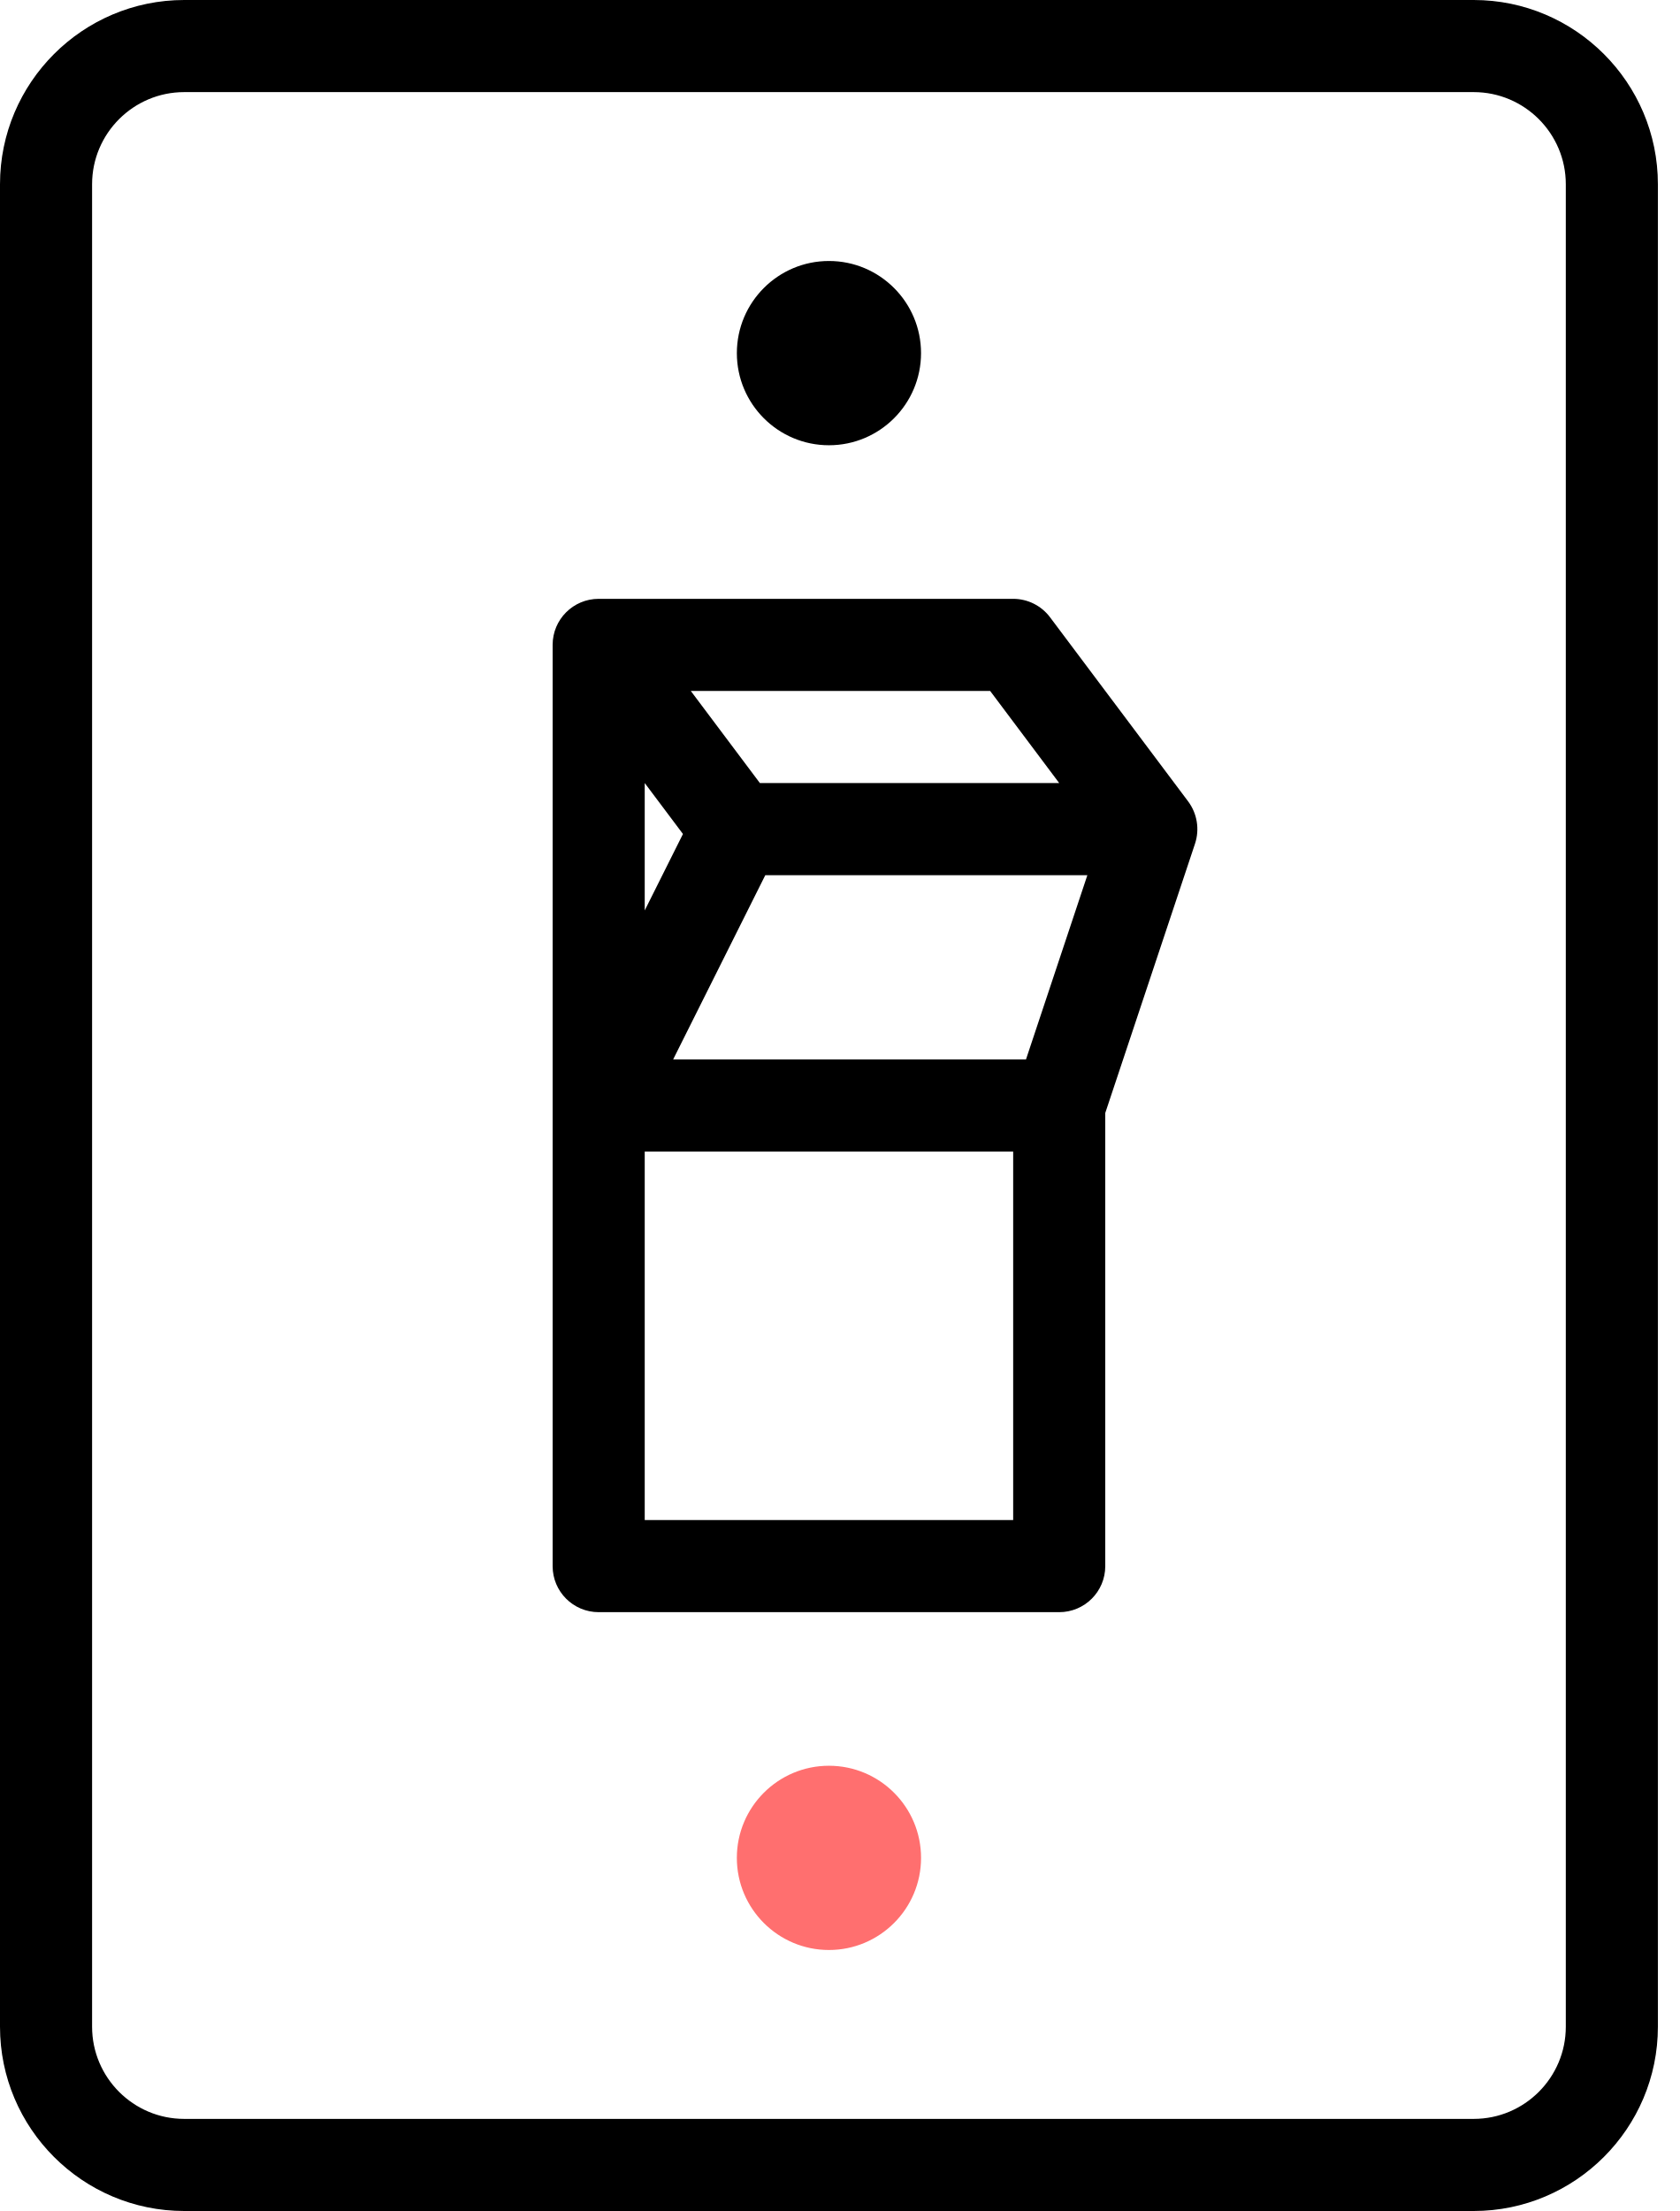
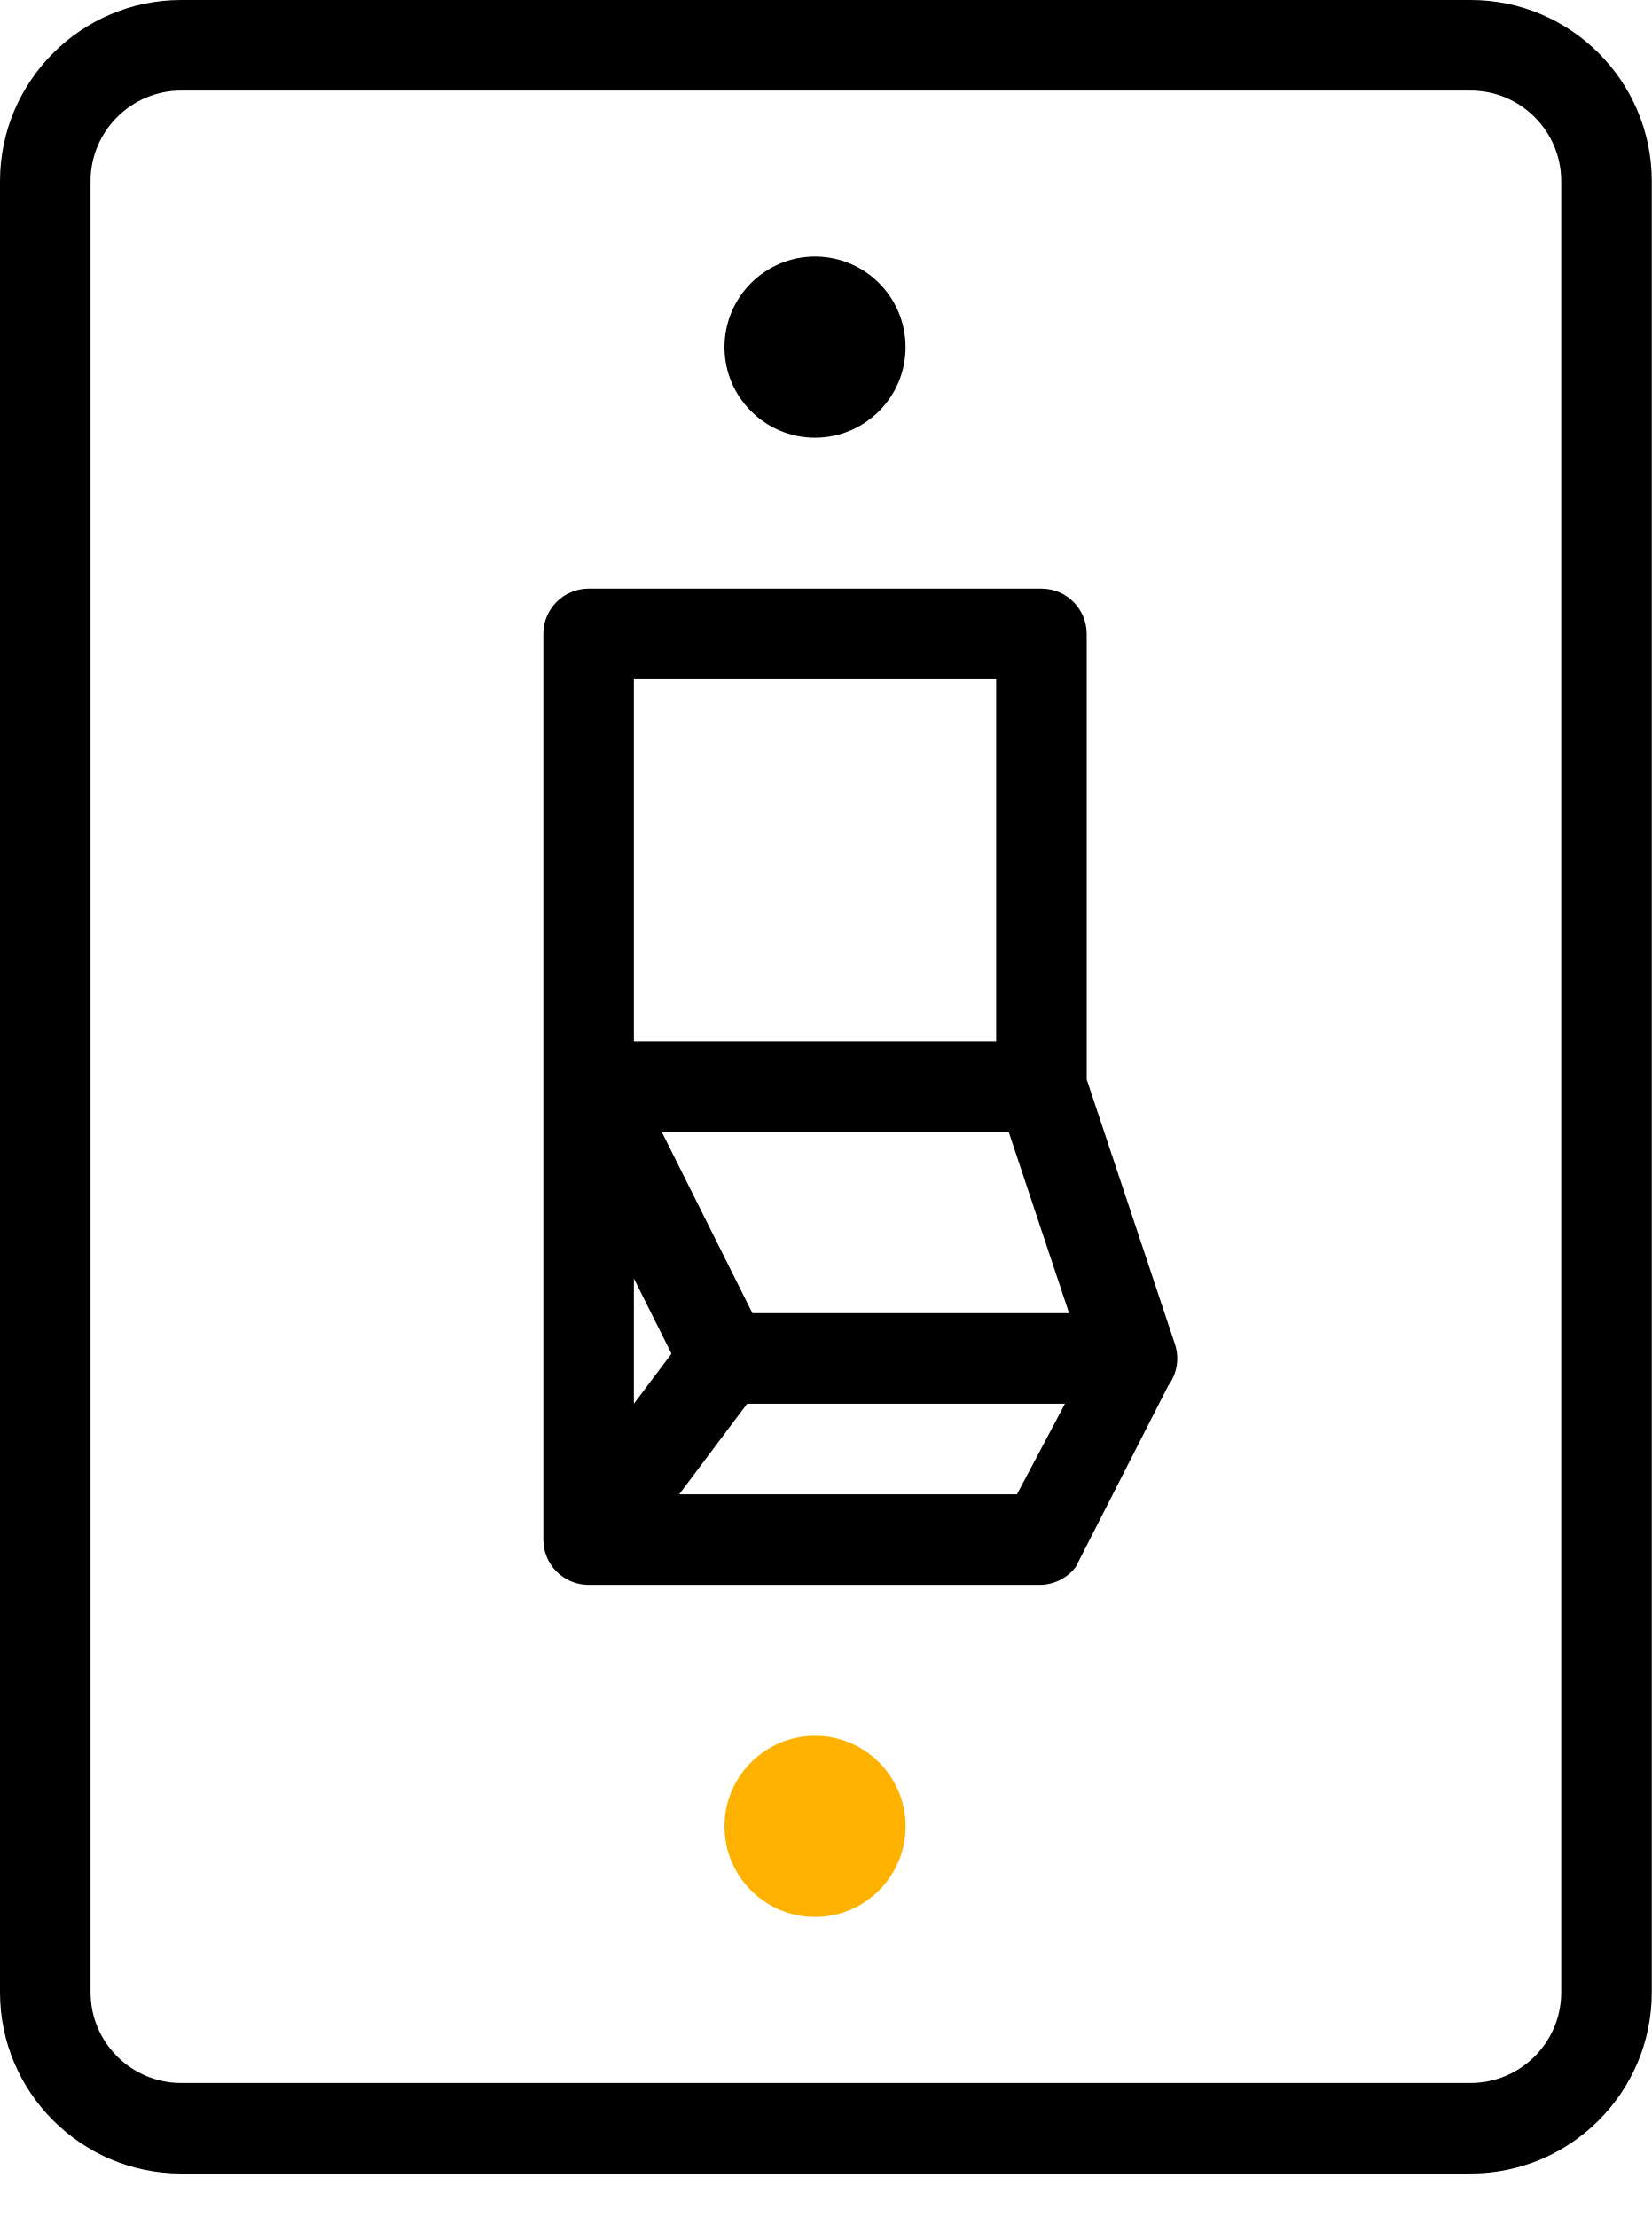
- <svg xmlns="http://www.w3.org/2000/svg" width="100%" height="100%" viewBox="0 0 38 50" version="1.1" xml:space="preserve" style="fill-rule:evenodd;clip-rule:evenodd;stroke-linejoin:round;stroke-miterlimit:2;">
-   <path d="M33.333,0L4.167,0C1.87,0 0,1.869 0,4.167L0,45.833C0,48.131 1.87,50 4.167,50L33.333,50C35.63,50 37.5,48.131 37.5,45.833L37.5,4.167C37.5,1.869 35.63,0 33.333,0ZM35.417,45.833L35.417,4.167C35.417,3.018 34.483,2.083 33.333,2.083L4.167,2.083C3.017,2.083 2.083,3.018 2.083,4.167L2.083,45.833C2.083,46.982 3.017,47.917 4.167,47.917L33.333,47.917C34.483,47.917 35.417,46.982 35.417,45.833ZM25,25.169L25,35.417C25,35.992 24.534,36.458 23.958,36.458L13.542,36.458C12.966,36.458 12.5,35.992 12.5,35.417L12.5,14.583C12.5,14.008 12.966,13.542 13.542,13.542L22.917,13.542C23.244,13.542 23.554,13.696 23.751,13.959L26.876,18.125C27.079,18.398 27.138,18.755 27.03,19.08L25,25.169ZM22.917,34.375L14.583,34.375L14.583,26.042L22.917,26.042L22.917,34.375ZM24.595,19.792L17.31,19.792L15.226,23.958L23.207,23.958L24.595,19.792ZM15.448,18.86L14.583,17.708L14.583,20.589L15.448,18.86ZM22.396,15.625L15.625,15.625L17.188,17.708L23.958,17.708L22.396,15.625ZM18.75,5.902C19.9,5.902 20.833,6.836 20.833,7.986C20.833,9.135 19.9,10.069 18.75,10.069C17.6,10.069 16.667,9.135 16.667,7.986C16.667,6.836 17.6,5.902 18.75,5.902Z" />
-   <g transform="matrix(0.0976562,0,0,0.0976562,3.2e-06,0.66145)">
-     <path d="M192,402.121C203.774,402.121 213.333,411.68 213.333,423.454C213.333,435.228 203.774,444.787 192,444.787C180.226,444.787 170.667,435.228 170.667,423.454C170.667,411.68 180.226,402.121 192,402.121Z" style="fill:rgb(255,111,111);" />
+ <svg xmlns="http://www.w3.org/2000/svg" width="100%" height="100%" viewBox="0 0 38 51" version="1.1" xml:space="preserve" style="fill-rule:evenodd;clip-rule:evenodd;stroke-linejoin:round;stroke-miterlimit:2;">
+   <g transform="matrix(1,0,0,1,0,-8.39233e-05)">
+     <path d="M33.833,0L4.167,0C1.87,0 0,1.869 0,4.167L0,45.833C0,48.131 1.87,50 4.167,50L33.833,50C36.13,50 38,48.131 38,45.833L38,4.167C38,1.869 36.13,0 33.833,0ZM35.917,45.833L35.917,4.167C35.917,3.018 34.983,2.083 33.833,2.083L4.167,2.083C3.017,2.083 2.083,3.018 2.083,4.167L2.083,45.833C2.083,46.982 3.017,47.917 4.167,47.917L33.833,47.917C34.983,47.917 35.917,46.982 35.917,45.833ZM25,24.831L25,14.583C25,14.008 24.534,13.542 23.958,13.542L13.542,13.542C12.966,13.542 12.5,14.008 12.5,14.583L12.5,35.417C12.5,35.992 12.966,36.458 13.542,36.458L23.917,36.458C24.244,36.458 24.554,36.304 24.751,36.041L26.876,31.875C27.079,31.602 27.138,31.245 27.03,30.92L25,24.831ZM23.396,34.375L15.625,34.375L17.188,32.292L24.5,32.292L23.396,34.375ZM15.448,31.14L14.583,32.292L14.583,29.411L15.448,31.14ZM24.595,30.208L17.31,30.208L15.226,26.042L23.207,26.042L24.595,30.208ZM22.917,15.625L14.583,15.625L14.583,23.958L22.917,23.958L22.917,15.625ZM18.75,5.902C19.9,5.902 20.833,6.836 20.833,7.986C20.833,9.135 19.9,10.069 18.75,10.069C17.6,10.069 16.667,9.135 16.667,7.986C16.667,6.836 17.6,5.902 18.75,5.902Z" />
+     <path d="M18.75,39.931C19.9,39.931 20.833,40.865 20.833,42.014C20.833,43.164 19.9,44.098 18.75,44.098C17.6,44.098 16.667,43.164 16.667,42.014C16.667,40.865 17.6,39.931 18.75,39.931Z" fill="#FFB100" />
  </g>
</svg>
